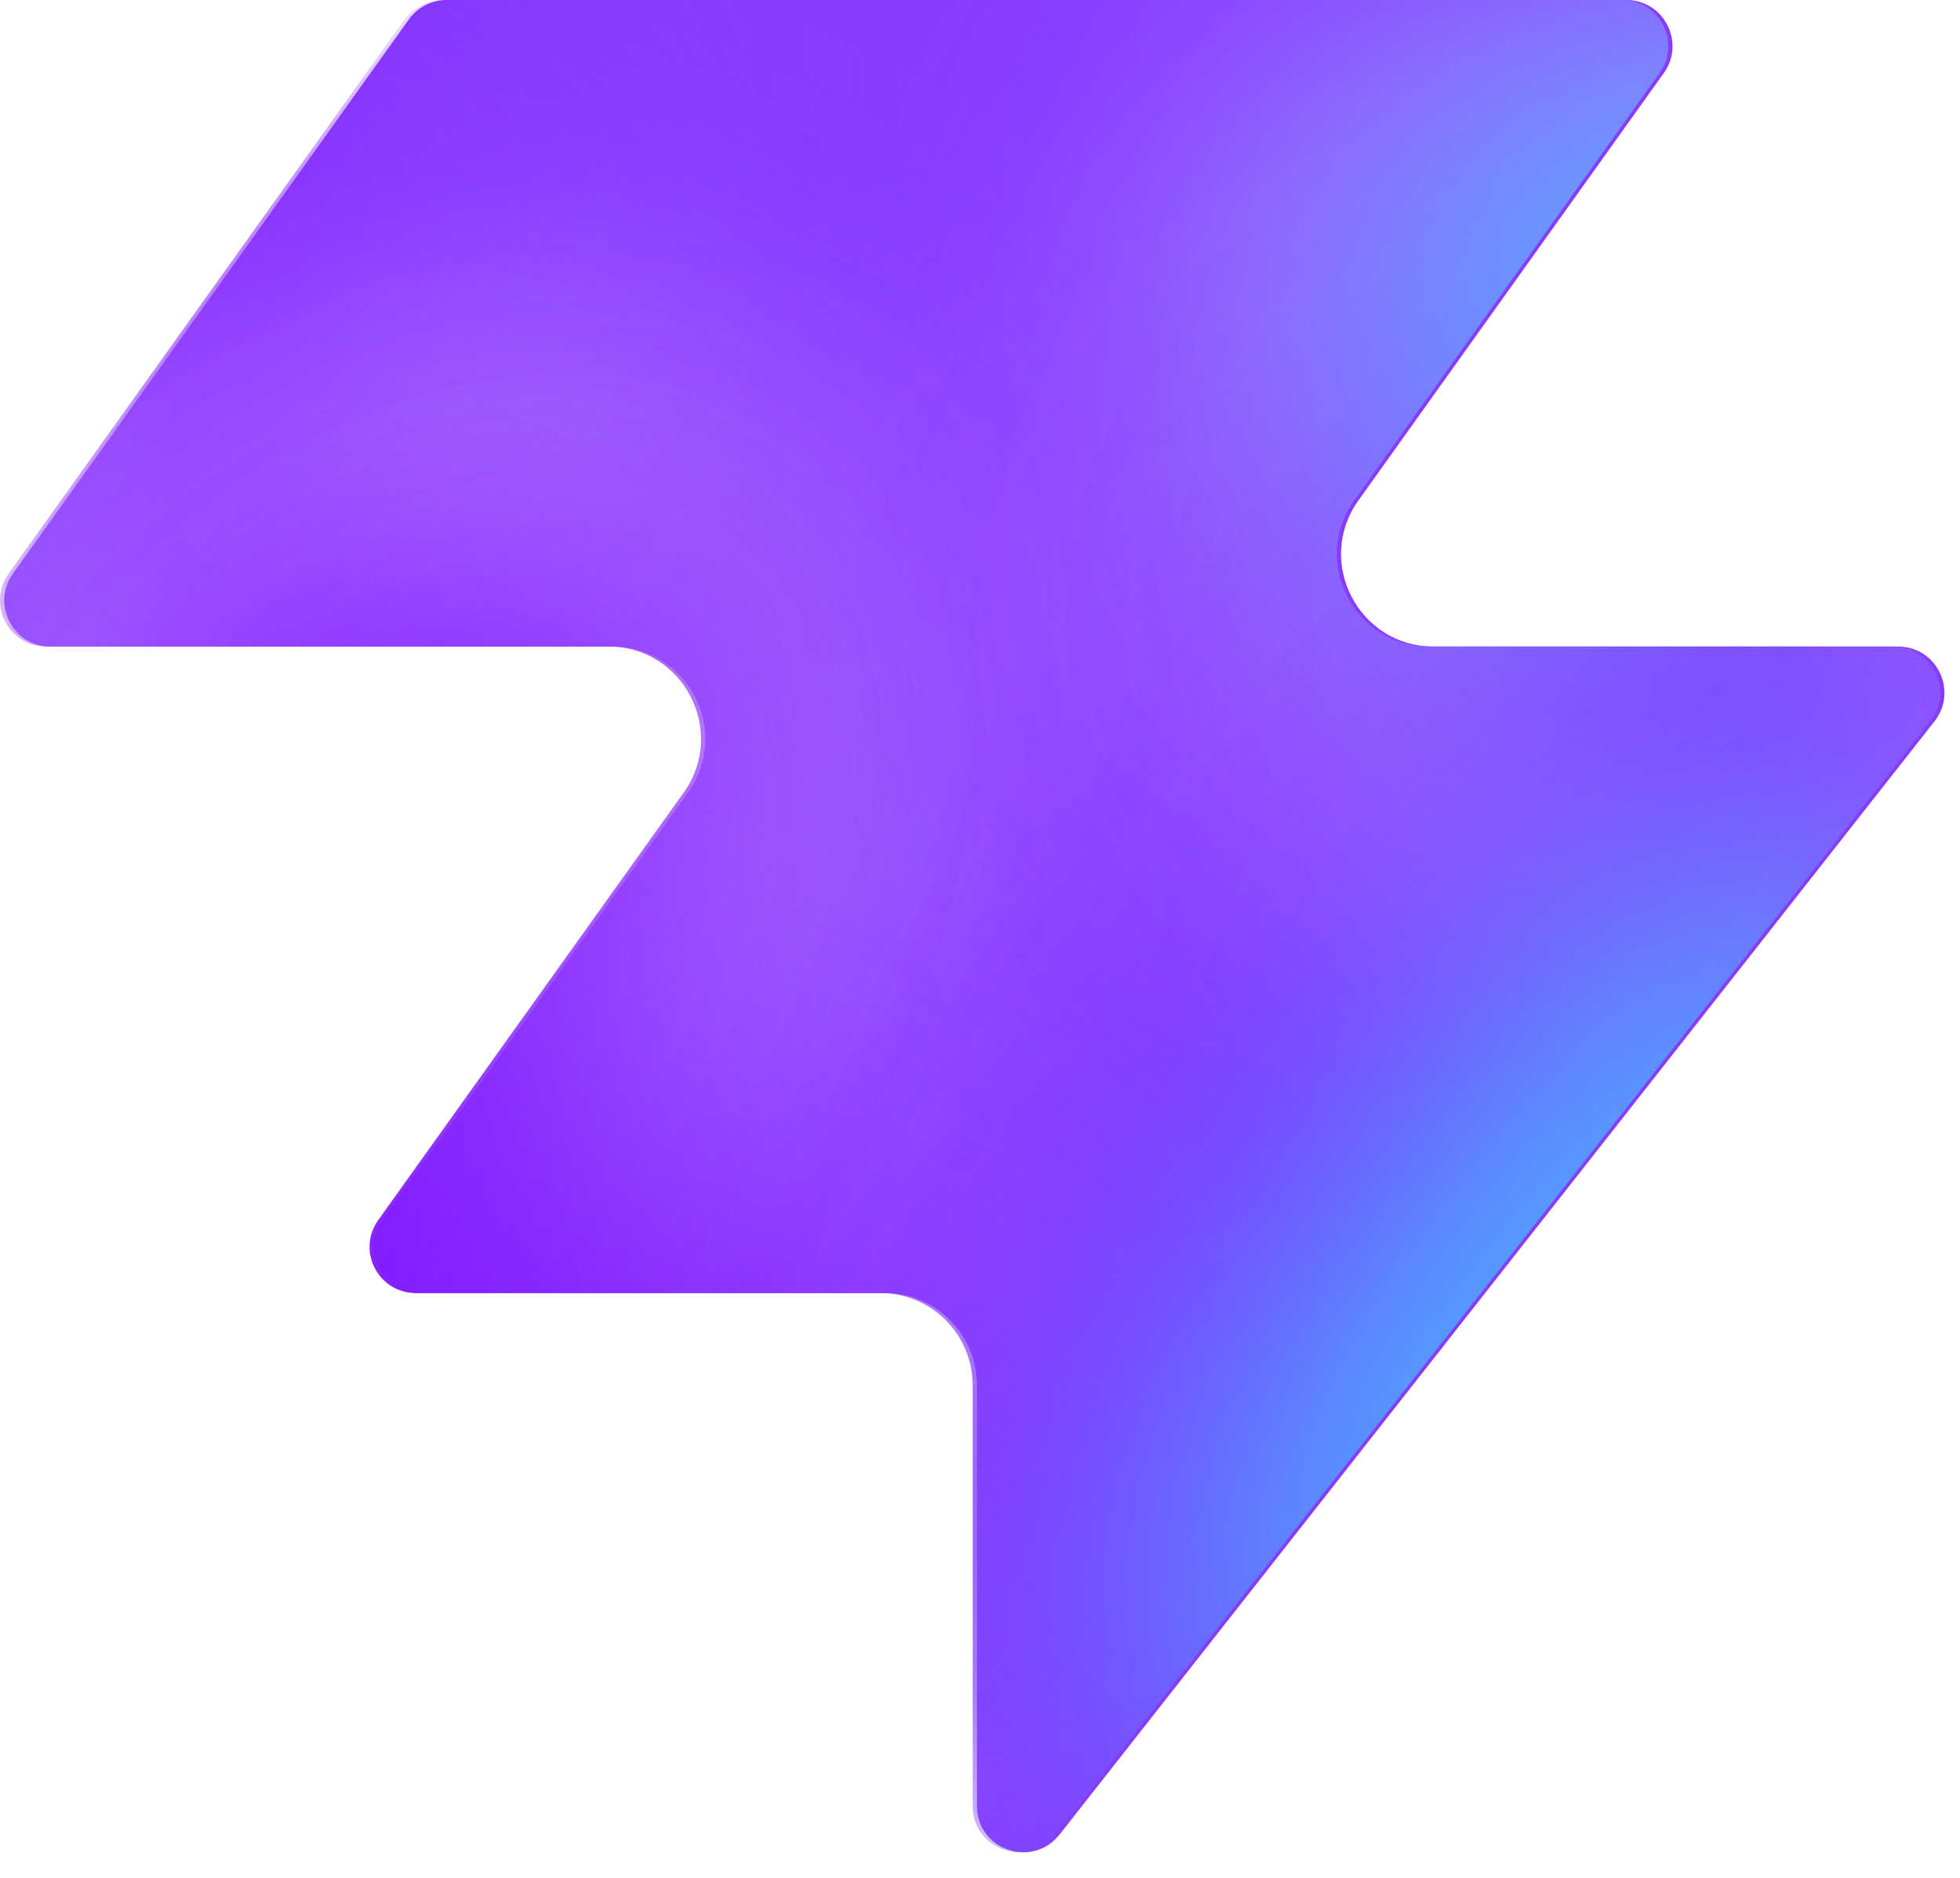
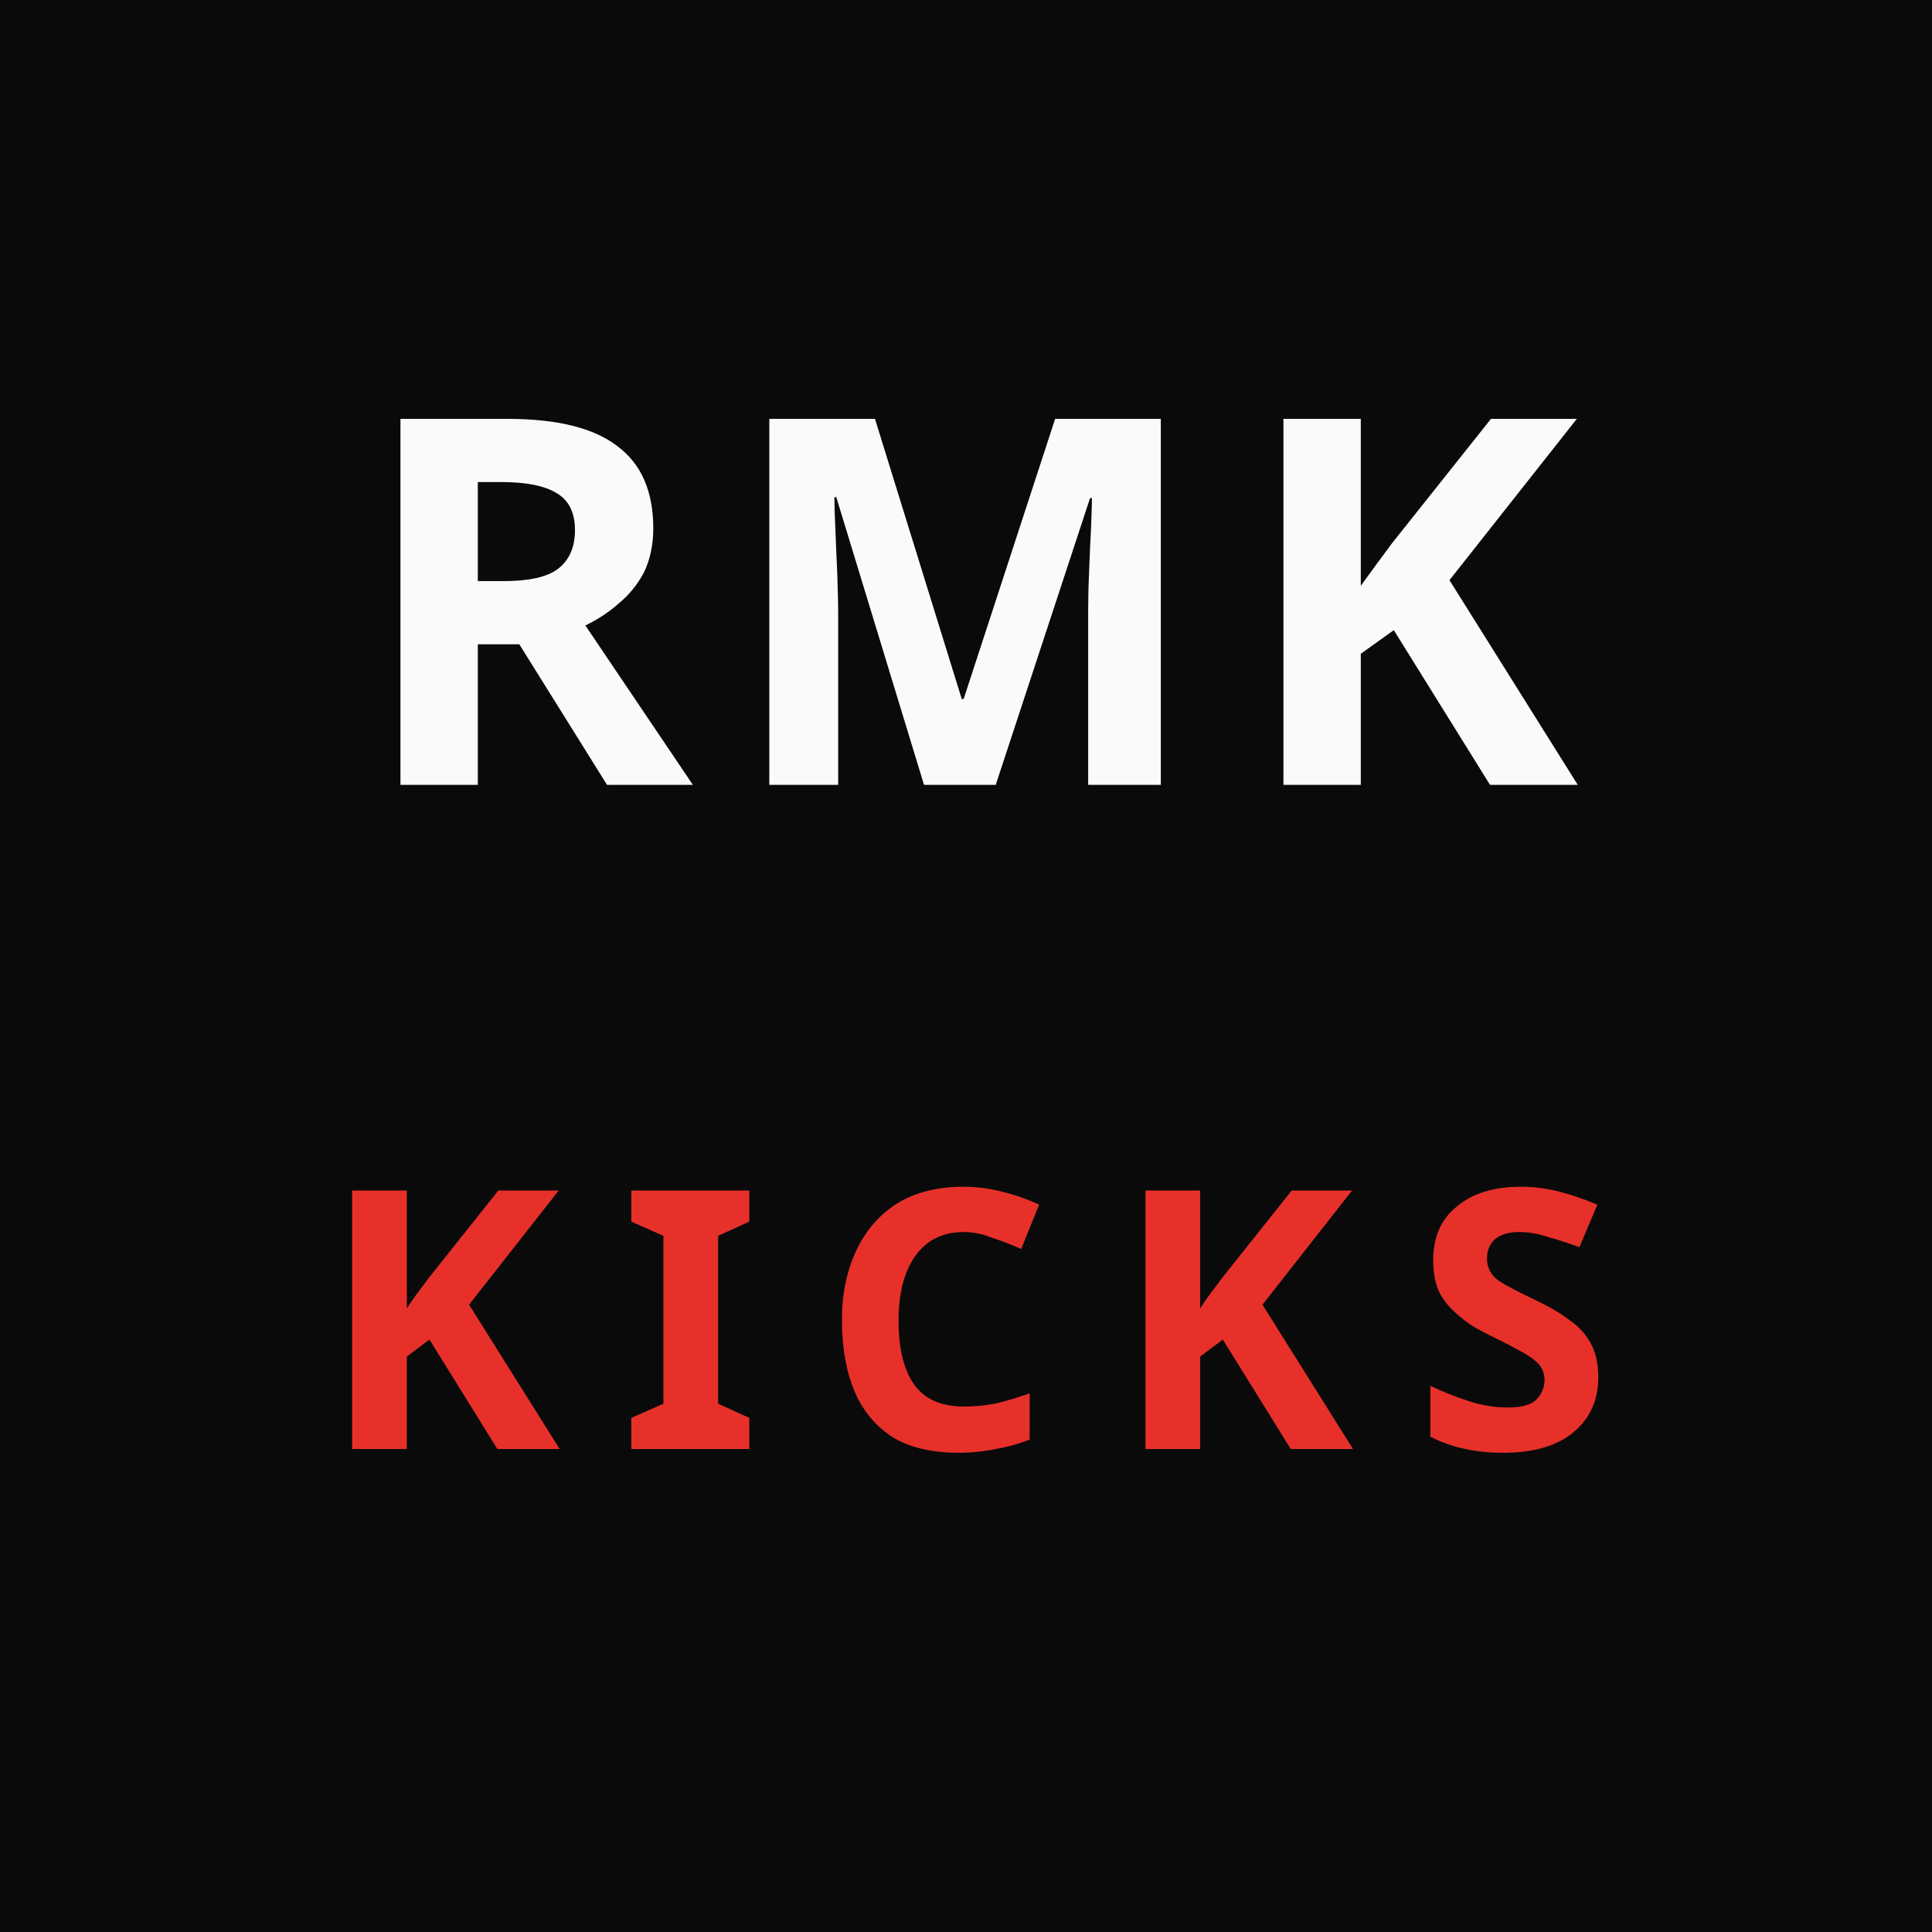
- <svg xmlns="http://www.w3.org/2000/svg" width="48" height="46" fill="none" viewBox="0 0 48 46">
-   <path fill="#863bff" d="M25.946 44.938c-.664.845-2.021.375-2.021-.698V33.937a2.26 2.26 0 0 0-2.262-2.262H10.287c-.92 0-1.456-1.04-.92-1.788l7.48-10.471c1.07-1.497 0-3.578-1.842-3.578H1.237c-.92 0-1.456-1.04-.92-1.788L10.013.474c.214-.297.556-.474.92-.474h28.894c.92 0 1.456 1.04.92 1.788l-7.48 10.471c-1.07 1.498 0 3.579 1.842 3.579h11.377c.943 0 1.473 1.088.89 1.83L25.947 44.94z" style="fill:#863bff;fill:color(display-p3 .525 .23 1);fill-opacity:1" />
-   <mask id="a" width="48" height="46" x="0" y="0" maskUnits="userSpaceOnUse" style="mask-type:alpha">
-     <path fill="#000" d="M25.842 44.938c-.664.844-2.021.375-2.021-.698V33.937a2.26 2.26 0 0 0-2.262-2.262H10.183c-.92 0-1.456-1.04-.92-1.788l7.48-10.471c1.07-1.498 0-3.579-1.842-3.579H1.133c-.92 0-1.456-1.04-.92-1.787L9.91.473c.214-.297.556-.474.92-.474h28.894c.92 0 1.456 1.04.92 1.788l-7.48 10.471c-1.07 1.498 0 3.578 1.842 3.578h11.377c.943 0 1.473 1.088.89 1.832L25.843 44.94z" style="fill:#000;fill-opacity:1" />
-   </mask>
-   <g mask="url(#a)">
-     <g filter="url(#b)">
-       <ellipse cx="5.508" cy="14.704" fill="#ede6ff" rx="5.508" ry="14.704" style="fill:#ede6ff;fill:color(display-p3 .927 .903 1);fill-opacity:1" transform="matrix(.00324 1 1 -.00324 -4.47 31.516)" />
-     </g>
-     <g filter="url(#c)">
-       <ellipse cx="10.399" cy="29.851" fill="#ede6ff" rx="10.399" ry="29.851" style="fill:#ede6ff;fill:color(display-p3 .927 .903 1);fill-opacity:1" transform="matrix(.00324 1 1 -.00324 -39.328 7.883)" />
-     </g>
-     <g filter="url(#d)">
-       <ellipse cx="5.508" cy="30.487" fill="#7e14ff" rx="5.508" ry="30.487" style="fill:#7e14ff;fill:color(display-p3 .492 .077 1);fill-opacity:1" transform="rotate(89.814 -25.913 -14.639)scale(1 -1)" />
-     </g>
-     <g filter="url(#e)">
-       <ellipse cx="5.508" cy="30.599" fill="#7e14ff" rx="5.508" ry="30.599" style="fill:#7e14ff;fill:color(display-p3 .492 .077 1);fill-opacity:1" transform="rotate(89.814 -32.644 -3.334)scale(1 -1)" />
-     </g>
-     <g filter="url(#f)">
-       <ellipse cx="5.508" cy="30.599" fill="#7e14ff" rx="5.508" ry="30.599" style="fill:#7e14ff;fill:color(display-p3 .492 .077 1);fill-opacity:1" transform="matrix(.00324 1 1 -.00324 -34.34 30.47)" />
-     </g>
-     <g filter="url(#g)">
-       <ellipse cx="14.072" cy="22.078" fill="#ede6ff" rx="14.072" ry="22.078" style="fill:#ede6ff;fill:color(display-p3 .927 .903 1);fill-opacity:1" transform="rotate(93.35 24.506 48.493)scale(-1 1)" />
-     </g>
-     <g filter="url(#h)">
-       <ellipse cx="3.47" cy="21.501" fill="#7e14ff" rx="3.47" ry="21.501" style="fill:#7e14ff;fill:color(display-p3 .492 .077 1);fill-opacity:1" transform="rotate(89.009 28.708 47.59)scale(-1 1)" />
-     </g>
-     <g filter="url(#i)">
-       <ellipse cx="3.47" cy="21.501" fill="#7e14ff" rx="3.47" ry="21.501" style="fill:#7e14ff;fill:color(display-p3 .492 .077 1);fill-opacity:1" transform="rotate(89.009 28.708 47.59)scale(-1 1)" />
-     </g>
-     <g filter="url(#j)">
-       <ellipse cx=".387" cy="8.972" fill="#7e14ff" rx="4.407" ry="29.108" style="fill:#7e14ff;fill:color(display-p3 .492 .077 1);fill-opacity:1" transform="rotate(39.51 .387 8.972)" />
-     </g>
-     <g filter="url(#k)">
-       <ellipse cx="47.523" cy="-6.092" fill="#7e14ff" rx="4.407" ry="29.108" style="fill:#7e14ff;fill:color(display-p3 .492 .077 1);fill-opacity:1" transform="rotate(37.892 47.523 -6.092)" />
-     </g>
-     <g filter="url(#l)">
-       <ellipse cx="41.412" cy="6.333" fill="#47bfff" rx="5.971" ry="9.665" style="fill:#47bfff;fill:color(display-p3 .28 .748 1);fill-opacity:1" transform="rotate(37.892 41.412 6.333)" />
-     </g>
-     <g filter="url(#m)">
-       <ellipse cx="-1.879" cy="38.332" fill="#7e14ff" rx="4.407" ry="29.108" style="fill:#7e14ff;fill:color(display-p3 .492 .077 1);fill-opacity:1" transform="rotate(37.892 -1.88 38.332)" />
-     </g>
-     <g filter="url(#n)">
-       <ellipse cx="-1.879" cy="38.332" fill="#7e14ff" rx="4.407" ry="29.108" style="fill:#7e14ff;fill:color(display-p3 .492 .077 1);fill-opacity:1" transform="rotate(37.892 -1.88 38.332)" />
-     </g>
-     <g filter="url(#o)">
-       <ellipse cx="35.651" cy="29.907" fill="#7e14ff" rx="4.407" ry="29.108" style="fill:#7e14ff;fill:color(display-p3 .492 .077 1);fill-opacity:1" transform="rotate(37.892 35.651 29.907)" />
-     </g>
-     <g filter="url(#p)">
-       <ellipse cx="38.418" cy="32.4" fill="#47bfff" rx="5.971" ry="15.297" style="fill:#47bfff;fill:color(display-p3 .28 .748 1);fill-opacity:1" transform="rotate(37.892 38.418 32.4)" />
-     </g>
-   </g>
-   <defs>
-     <filter id="b" width="60.045" height="41.654" x="-19.77" y="16.149" color-interpolation-filters="sRGB" filterUnits="userSpaceOnUse">
-       <feFlood flood-opacity="0" result="BackgroundImageFix" />
-       <feBlend in="SourceGraphic" in2="BackgroundImageFix" result="shape" />
-       <feGaussianBlur result="effect1_foregroundBlur_2002_17158" stdDeviation="7.659" />
-     </filter>
-     <filter id="c" width="90.34" height="51.437" x="-54.613" y="-7.533" color-interpolation-filters="sRGB" filterUnits="userSpaceOnUse">
-       <feFlood flood-opacity="0" result="BackgroundImageFix" />
-       <feBlend in="SourceGraphic" in2="BackgroundImageFix" result="shape" />
-       <feGaussianBlur result="effect1_foregroundBlur_2002_17158" stdDeviation="7.659" />
-     </filter>
-     <filter id="d" width="79.355" height="29.4" x="-49.64" y="2.03" color-interpolation-filters="sRGB" filterUnits="userSpaceOnUse">
-       <feFlood flood-opacity="0" result="BackgroundImageFix" />
-       <feBlend in="SourceGraphic" in2="BackgroundImageFix" result="shape" />
-       <feGaussianBlur result="effect1_foregroundBlur_2002_17158" stdDeviation="4.596" />
-     </filter>
-     <filter id="e" width="79.579" height="29.4" x="-45.045" y="20.029" color-interpolation-filters="sRGB" filterUnits="userSpaceOnUse">
-       <feFlood flood-opacity="0" result="BackgroundImageFix" />
-       <feBlend in="SourceGraphic" in2="BackgroundImageFix" result="shape" />
-       <feGaussianBlur result="effect1_foregroundBlur_2002_17158" stdDeviation="4.596" />
-     </filter>
-     <filter id="f" width="79.579" height="29.4" x="-43.513" y="21.178" color-interpolation-filters="sRGB" filterUnits="userSpaceOnUse">
-       <feFlood flood-opacity="0" result="BackgroundImageFix" />
-       <feBlend in="SourceGraphic" in2="BackgroundImageFix" result="shape" />
-       <feGaussianBlur result="effect1_foregroundBlur_2002_17158" stdDeviation="4.596" />
-     </filter>
-     <filter id="g" width="74.749" height="58.852" x="15.756" y="-17.901" color-interpolation-filters="sRGB" filterUnits="userSpaceOnUse">
-       <feFlood flood-opacity="0" result="BackgroundImageFix" />
-       <feBlend in="SourceGraphic" in2="BackgroundImageFix" result="shape" />
-       <feGaussianBlur result="effect1_foregroundBlur_2002_17158" stdDeviation="7.659" />
-     </filter>
-     <filter id="h" width="61.377" height="25.362" x="23.548" y="2.284" color-interpolation-filters="sRGB" filterUnits="userSpaceOnUse">
-       <feFlood flood-opacity="0" result="BackgroundImageFix" />
-       <feBlend in="SourceGraphic" in2="BackgroundImageFix" result="shape" />
-       <feGaussianBlur result="effect1_foregroundBlur_2002_17158" stdDeviation="4.596" />
-     </filter>
-     <filter id="i" width="61.377" height="25.362" x="23.548" y="2.284" color-interpolation-filters="sRGB" filterUnits="userSpaceOnUse">
-       <feFlood flood-opacity="0" result="BackgroundImageFix" />
-       <feBlend in="SourceGraphic" in2="BackgroundImageFix" result="shape" />
-       <feGaussianBlur result="effect1_foregroundBlur_2002_17158" stdDeviation="4.596" />
-     </filter>
-     <filter id="j" width="56.045" height="63.649" x="-27.636" y="-22.853" color-interpolation-filters="sRGB" filterUnits="userSpaceOnUse">
-       <feFlood flood-opacity="0" result="BackgroundImageFix" />
-       <feBlend in="SourceGraphic" in2="BackgroundImageFix" result="shape" />
-       <feGaussianBlur result="effect1_foregroundBlur_2002_17158" stdDeviation="4.596" />
-     </filter>
-     <filter id="k" width="54.814" height="64.646" x="20.116" y="-38.415" color-interpolation-filters="sRGB" filterUnits="userSpaceOnUse">
-       <feFlood flood-opacity="0" result="BackgroundImageFix" />
-       <feBlend in="SourceGraphic" in2="BackgroundImageFix" result="shape" />
-       <feGaussianBlur result="effect1_foregroundBlur_2002_17158" stdDeviation="4.596" />
-     </filter>
-     <filter id="l" width="33.541" height="35.313" x="24.641" y="-11.323" color-interpolation-filters="sRGB" filterUnits="userSpaceOnUse">
-       <feFlood flood-opacity="0" result="BackgroundImageFix" />
-       <feBlend in="SourceGraphic" in2="BackgroundImageFix" result="shape" />
-       <feGaussianBlur result="effect1_foregroundBlur_2002_17158" stdDeviation="4.596" />
-     </filter>
-     <filter id="m" width="54.814" height="64.646" x="-29.286" y="6.009" color-interpolation-filters="sRGB" filterUnits="userSpaceOnUse">
-       <feFlood flood-opacity="0" result="BackgroundImageFix" />
-       <feBlend in="SourceGraphic" in2="BackgroundImageFix" result="shape" />
-       <feGaussianBlur result="effect1_foregroundBlur_2002_17158" stdDeviation="4.596" />
-     </filter>
-     <filter id="n" width="54.814" height="64.646" x="-29.286" y="6.009" color-interpolation-filters="sRGB" filterUnits="userSpaceOnUse">
-       <feFlood flood-opacity="0" result="BackgroundImageFix" />
-       <feBlend in="SourceGraphic" in2="BackgroundImageFix" result="shape" />
-       <feGaussianBlur result="effect1_foregroundBlur_2002_17158" stdDeviation="4.596" />
-     </filter>
-     <filter id="o" width="54.814" height="64.646" x="8.244" y="-2.416" color-interpolation-filters="sRGB" filterUnits="userSpaceOnUse">
-       <feFlood flood-opacity="0" result="BackgroundImageFix" />
-       <feBlend in="SourceGraphic" in2="BackgroundImageFix" result="shape" />
-       <feGaussianBlur result="effect1_foregroundBlur_2002_17158" stdDeviation="4.596" />
-     </filter>
-     <filter id="p" width="39.409" height="43.623" x="18.713" y="10.588" color-interpolation-filters="sRGB" filterUnits="userSpaceOnUse">
-       <feFlood flood-opacity="0" result="BackgroundImageFix" />
-       <feBlend in="SourceGraphic" in2="BackgroundImageFix" result="shape" />
-       <feGaussianBlur result="effect1_foregroundBlur_2002_17158" stdDeviation="4.596" />
-     </filter>
-   </defs>
+ <svg xmlns="http://www.w3.org/2000/svg" viewBox="0 0 32 32">
+   <rect width="32" height="32" fill="#0A0A0A" />
+   <text x="16" y="13" font-family="Arial Black, sans-serif" font-size="8.5" font-weight="900" fill="#FAFAF8" text-anchor="middle" letter-spacing="0.5">RMK</text>
+   <text x="16" y="24" font-family="Arial Black, sans-serif" font-size="6" font-weight="900" fill="#E8302A" text-anchor="middle" letter-spacing="1">KICKS</text>
</svg>
